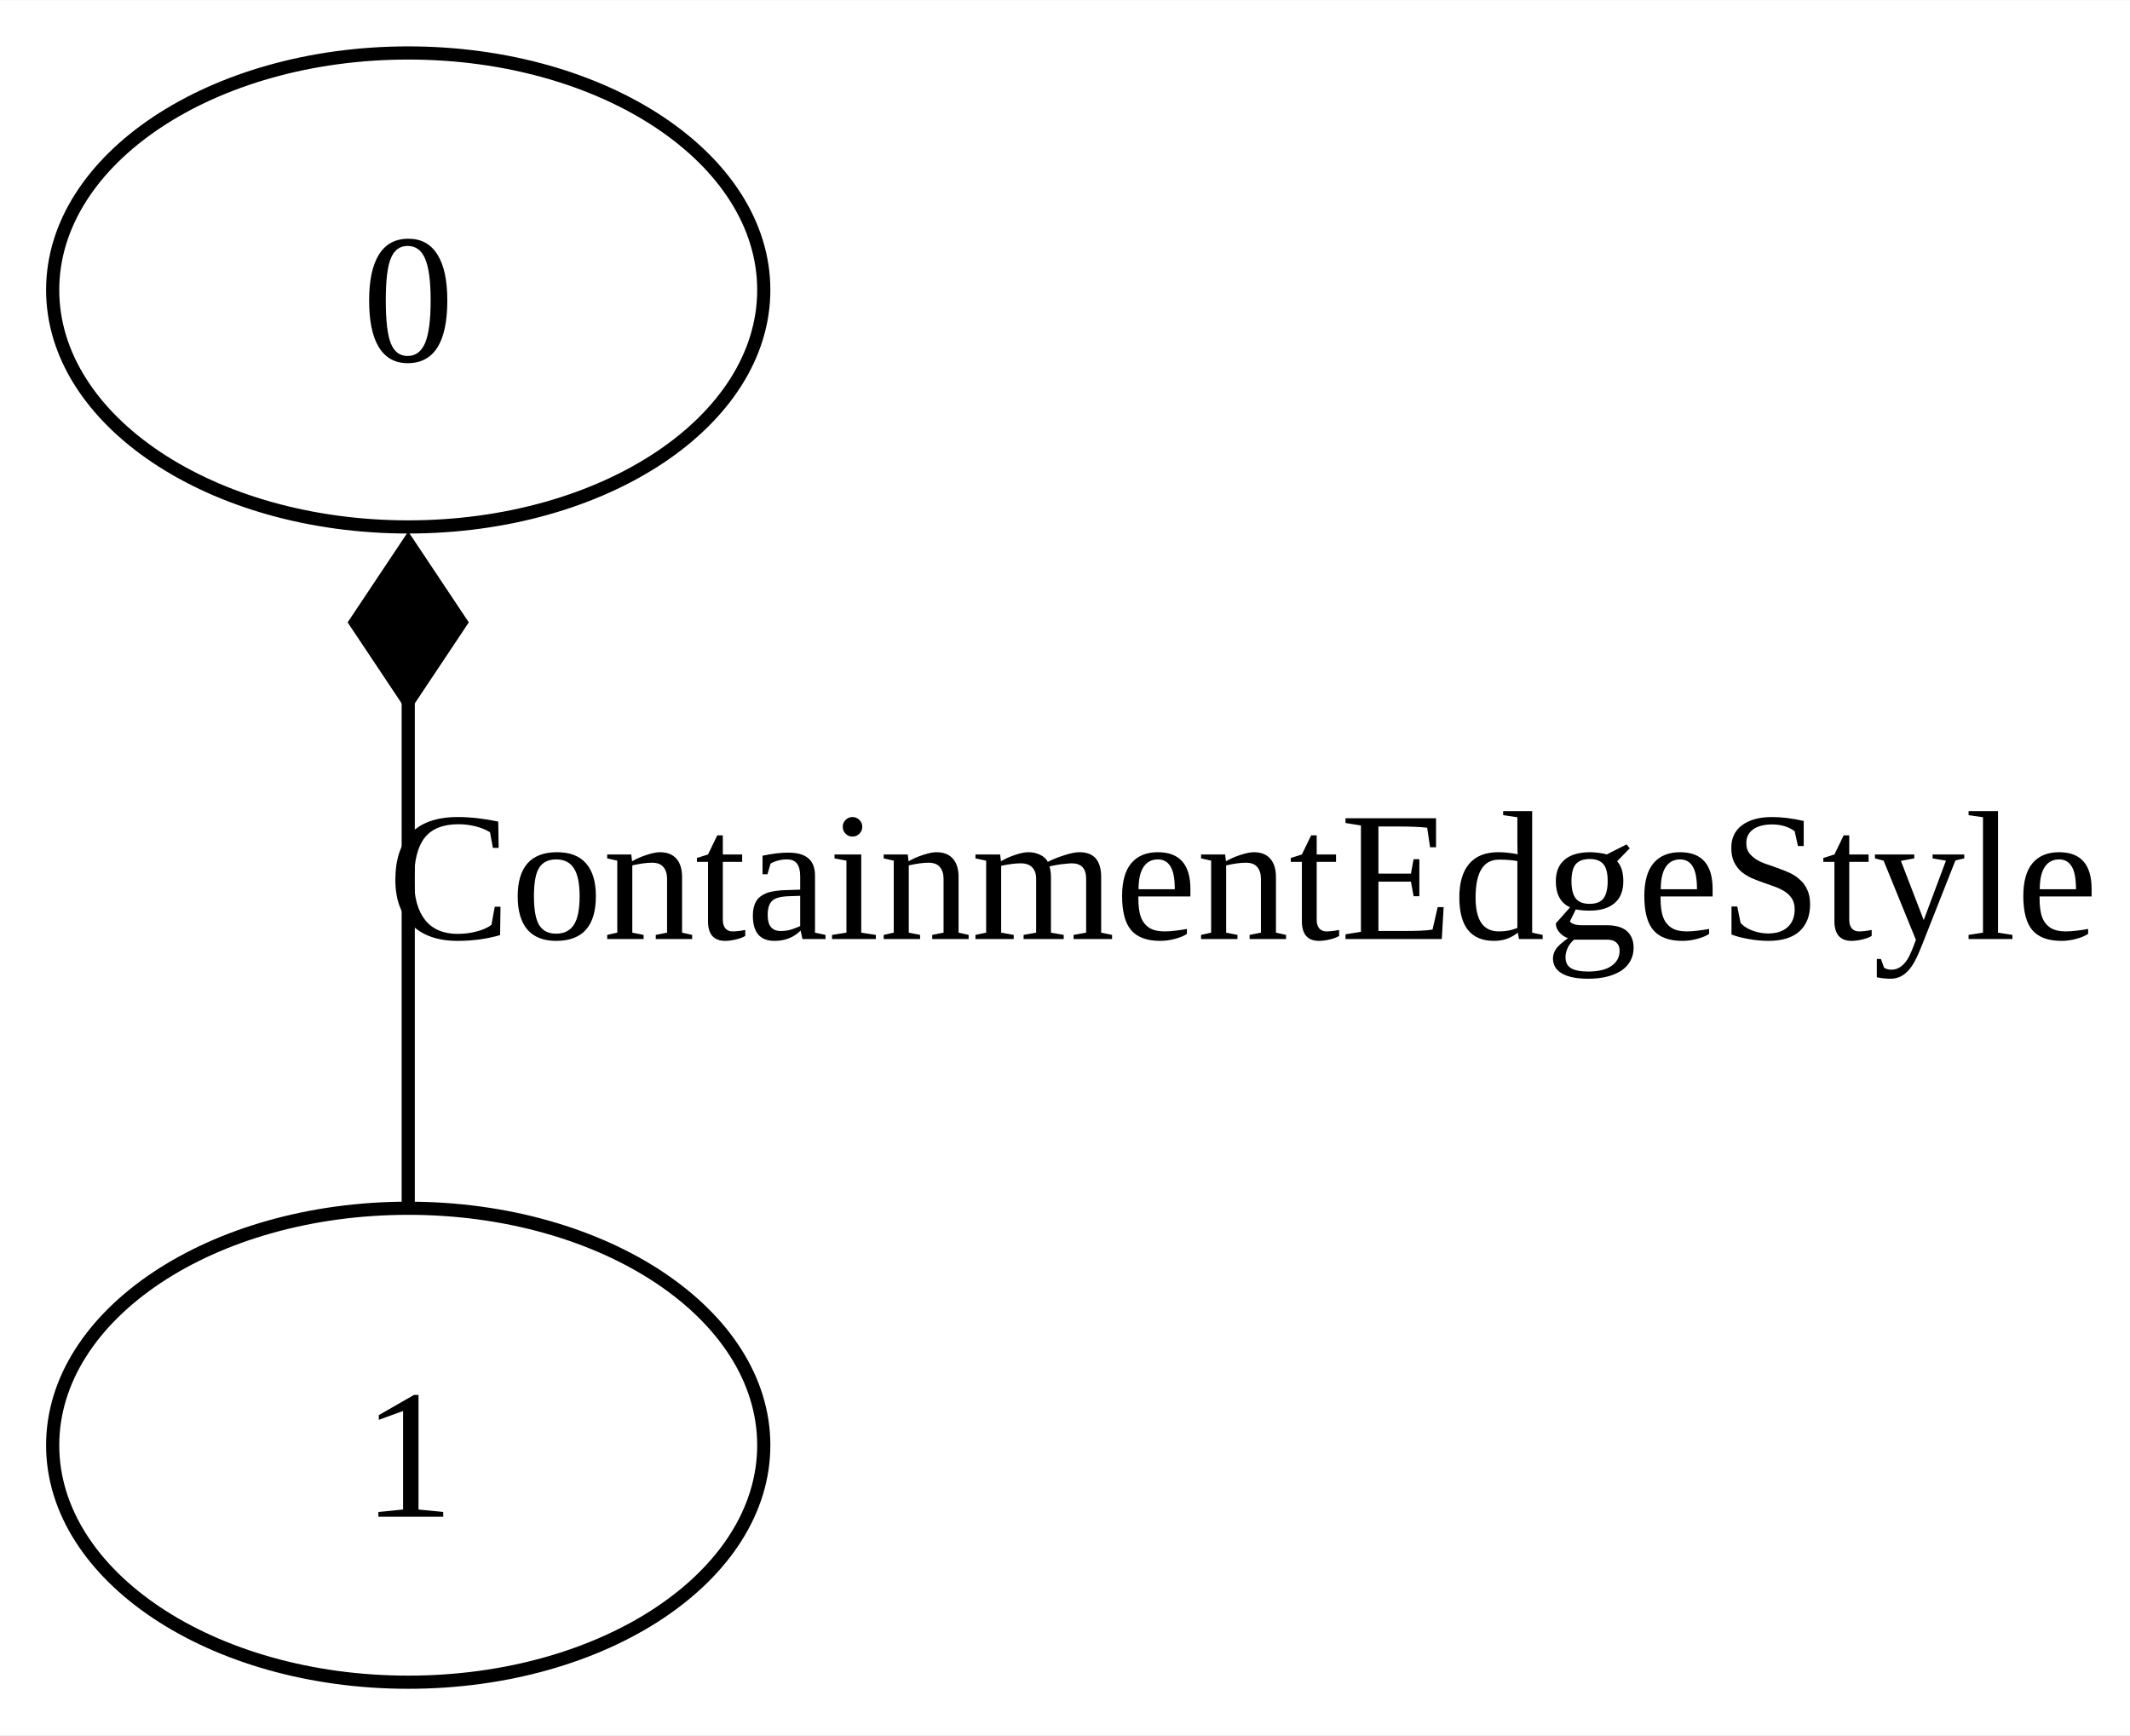
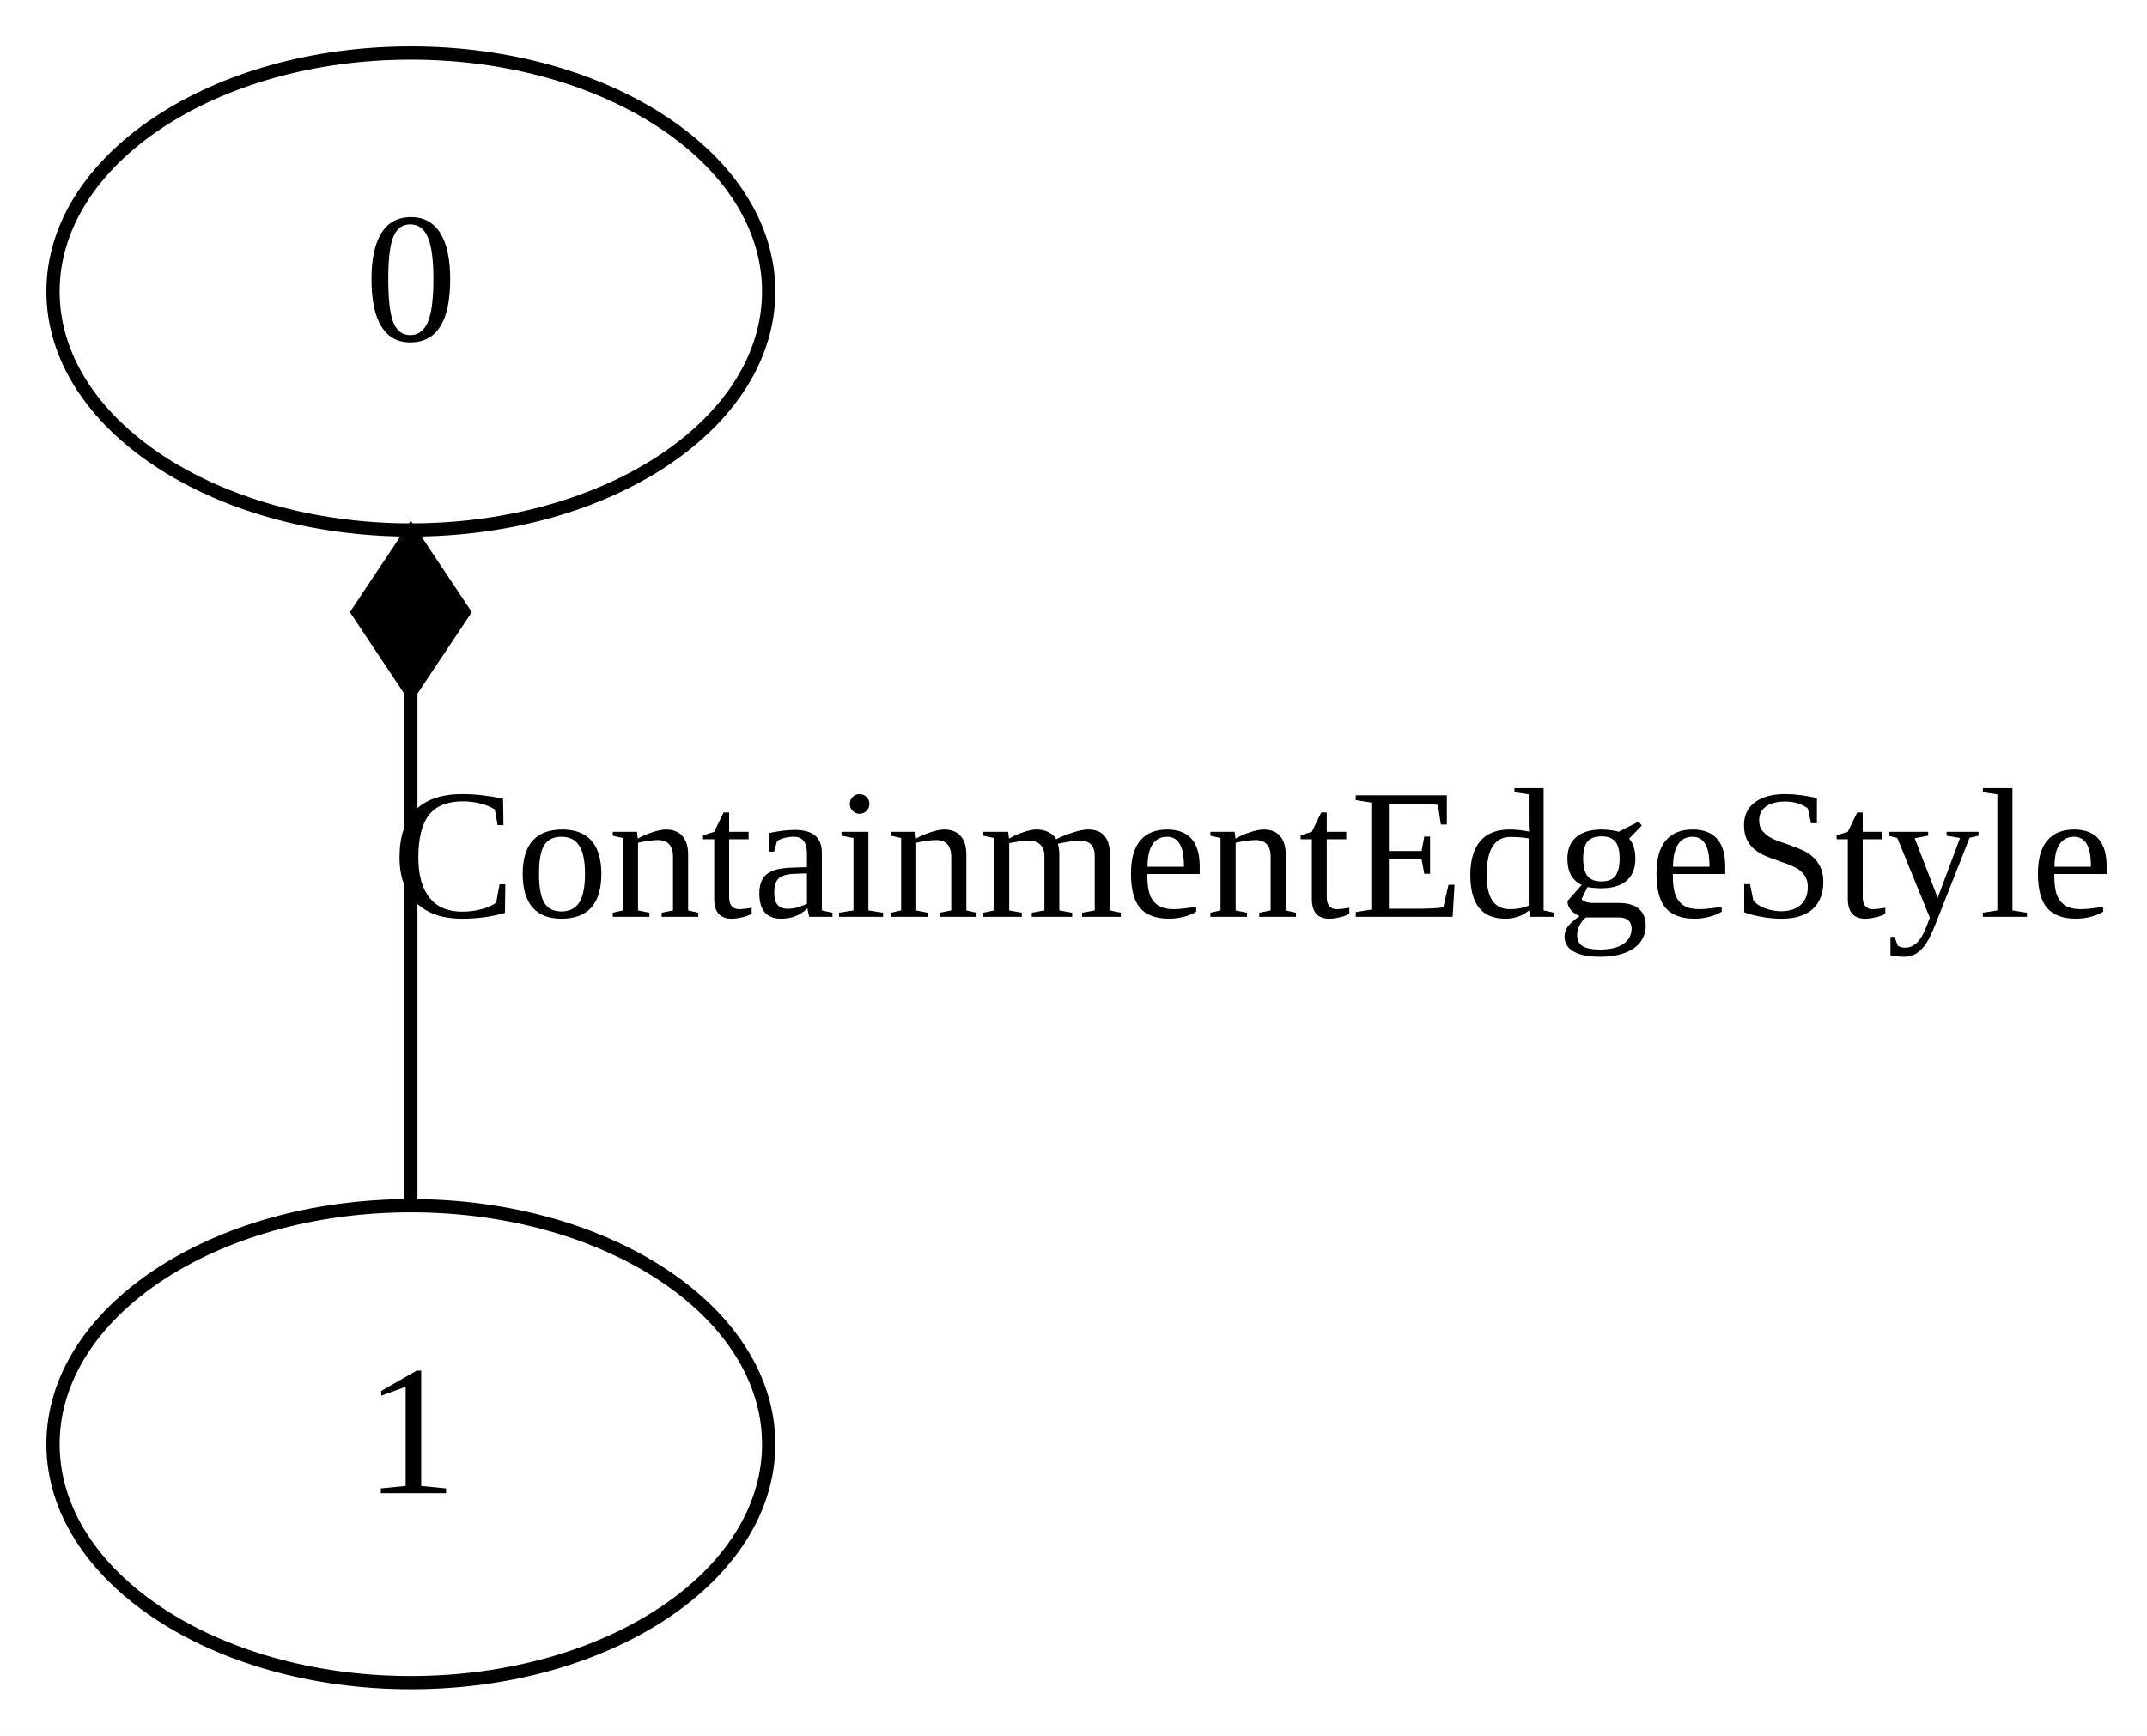
- <svg xmlns="http://www.w3.org/2000/svg" width="162pt" height="132pt" viewBox="0.00 0.00 161.75 131.75">
-   <g id="graph0" class="graph" transform="scale(1 1) rotate(0) translate(4 127.75)">
-     <polygon fill="white" stroke="none" points="-4,4 -4,-127.75 157.75,-127.75 157.75,4 -4,4" />
+ <svg xmlns="http://www.w3.org/2000/svg" width="162pt" height="131pt" viewBox="0.00 0.00 162.00 131.00">
+   <g id="graph0" class="graph" transform="scale(1 1) rotate(0) translate(4 127)">
+     <polygon fill="white" stroke="transparent" points="-4,4 -4,-127 158,-127 158,4 -4,4" />
    <g id="node1" class="node">
-       <ellipse fill="none" stroke="black" cx="27" cy="-105.75" rx="27" ry="18" />
-       <text text-anchor="middle" x="27" y="-100.33" font-family="Times New Roman,serif" font-size="14.00">0</text>
+       <ellipse fill="none" stroke="black" cx="27" cy="-105" rx="27" ry="18" />
+       <text text-anchor="middle" x="27" y="-101.3" font-family="Times New Roman,serif" font-size="14.00">0</text>
    </g>
    <g id="node2" class="node">
      <ellipse fill="none" stroke="black" cx="27" cy="-18" rx="27" ry="18" />
-       <text text-anchor="middle" x="27" y="-12.57" font-family="Times New Roman,serif" font-size="14.00">1</text>
+       <text text-anchor="middle" x="27" y="-14.3" font-family="Times New Roman,serif" font-size="14.00">1</text>
    </g>
    <g id="edge1" class="edge">
-       <path fill="none" stroke="black" d="M27,-74.42C27,-61.65 27,-47.25 27,-36.33" />
-       <polygon fill="black" stroke="black" points="27,-74.5 31,-80.5 27,-86.5 23,-80.5 27,-74.5" />
-       <text text-anchor="middle" x="90.38" y="-56.45" font-family="Times New Roman,serif" font-size="14.00">ContainmentEdgeStyle</text>
+       <path fill="none" stroke="black" d="M27,-74.74C27,-61.88 27,-47.23 27,-36.18" />
+       <polygon fill="black" stroke="black" points="27,-74.8 31,-80.8 27,-86.8 23,-80.8 27,-74.8" />
+       <text text-anchor="middle" x="90.5" y="-57.8" font-family="Times New Roman,serif" font-size="14.00">ContainmentEdgeStyle</text>
    </g>
  </g>
</svg>
